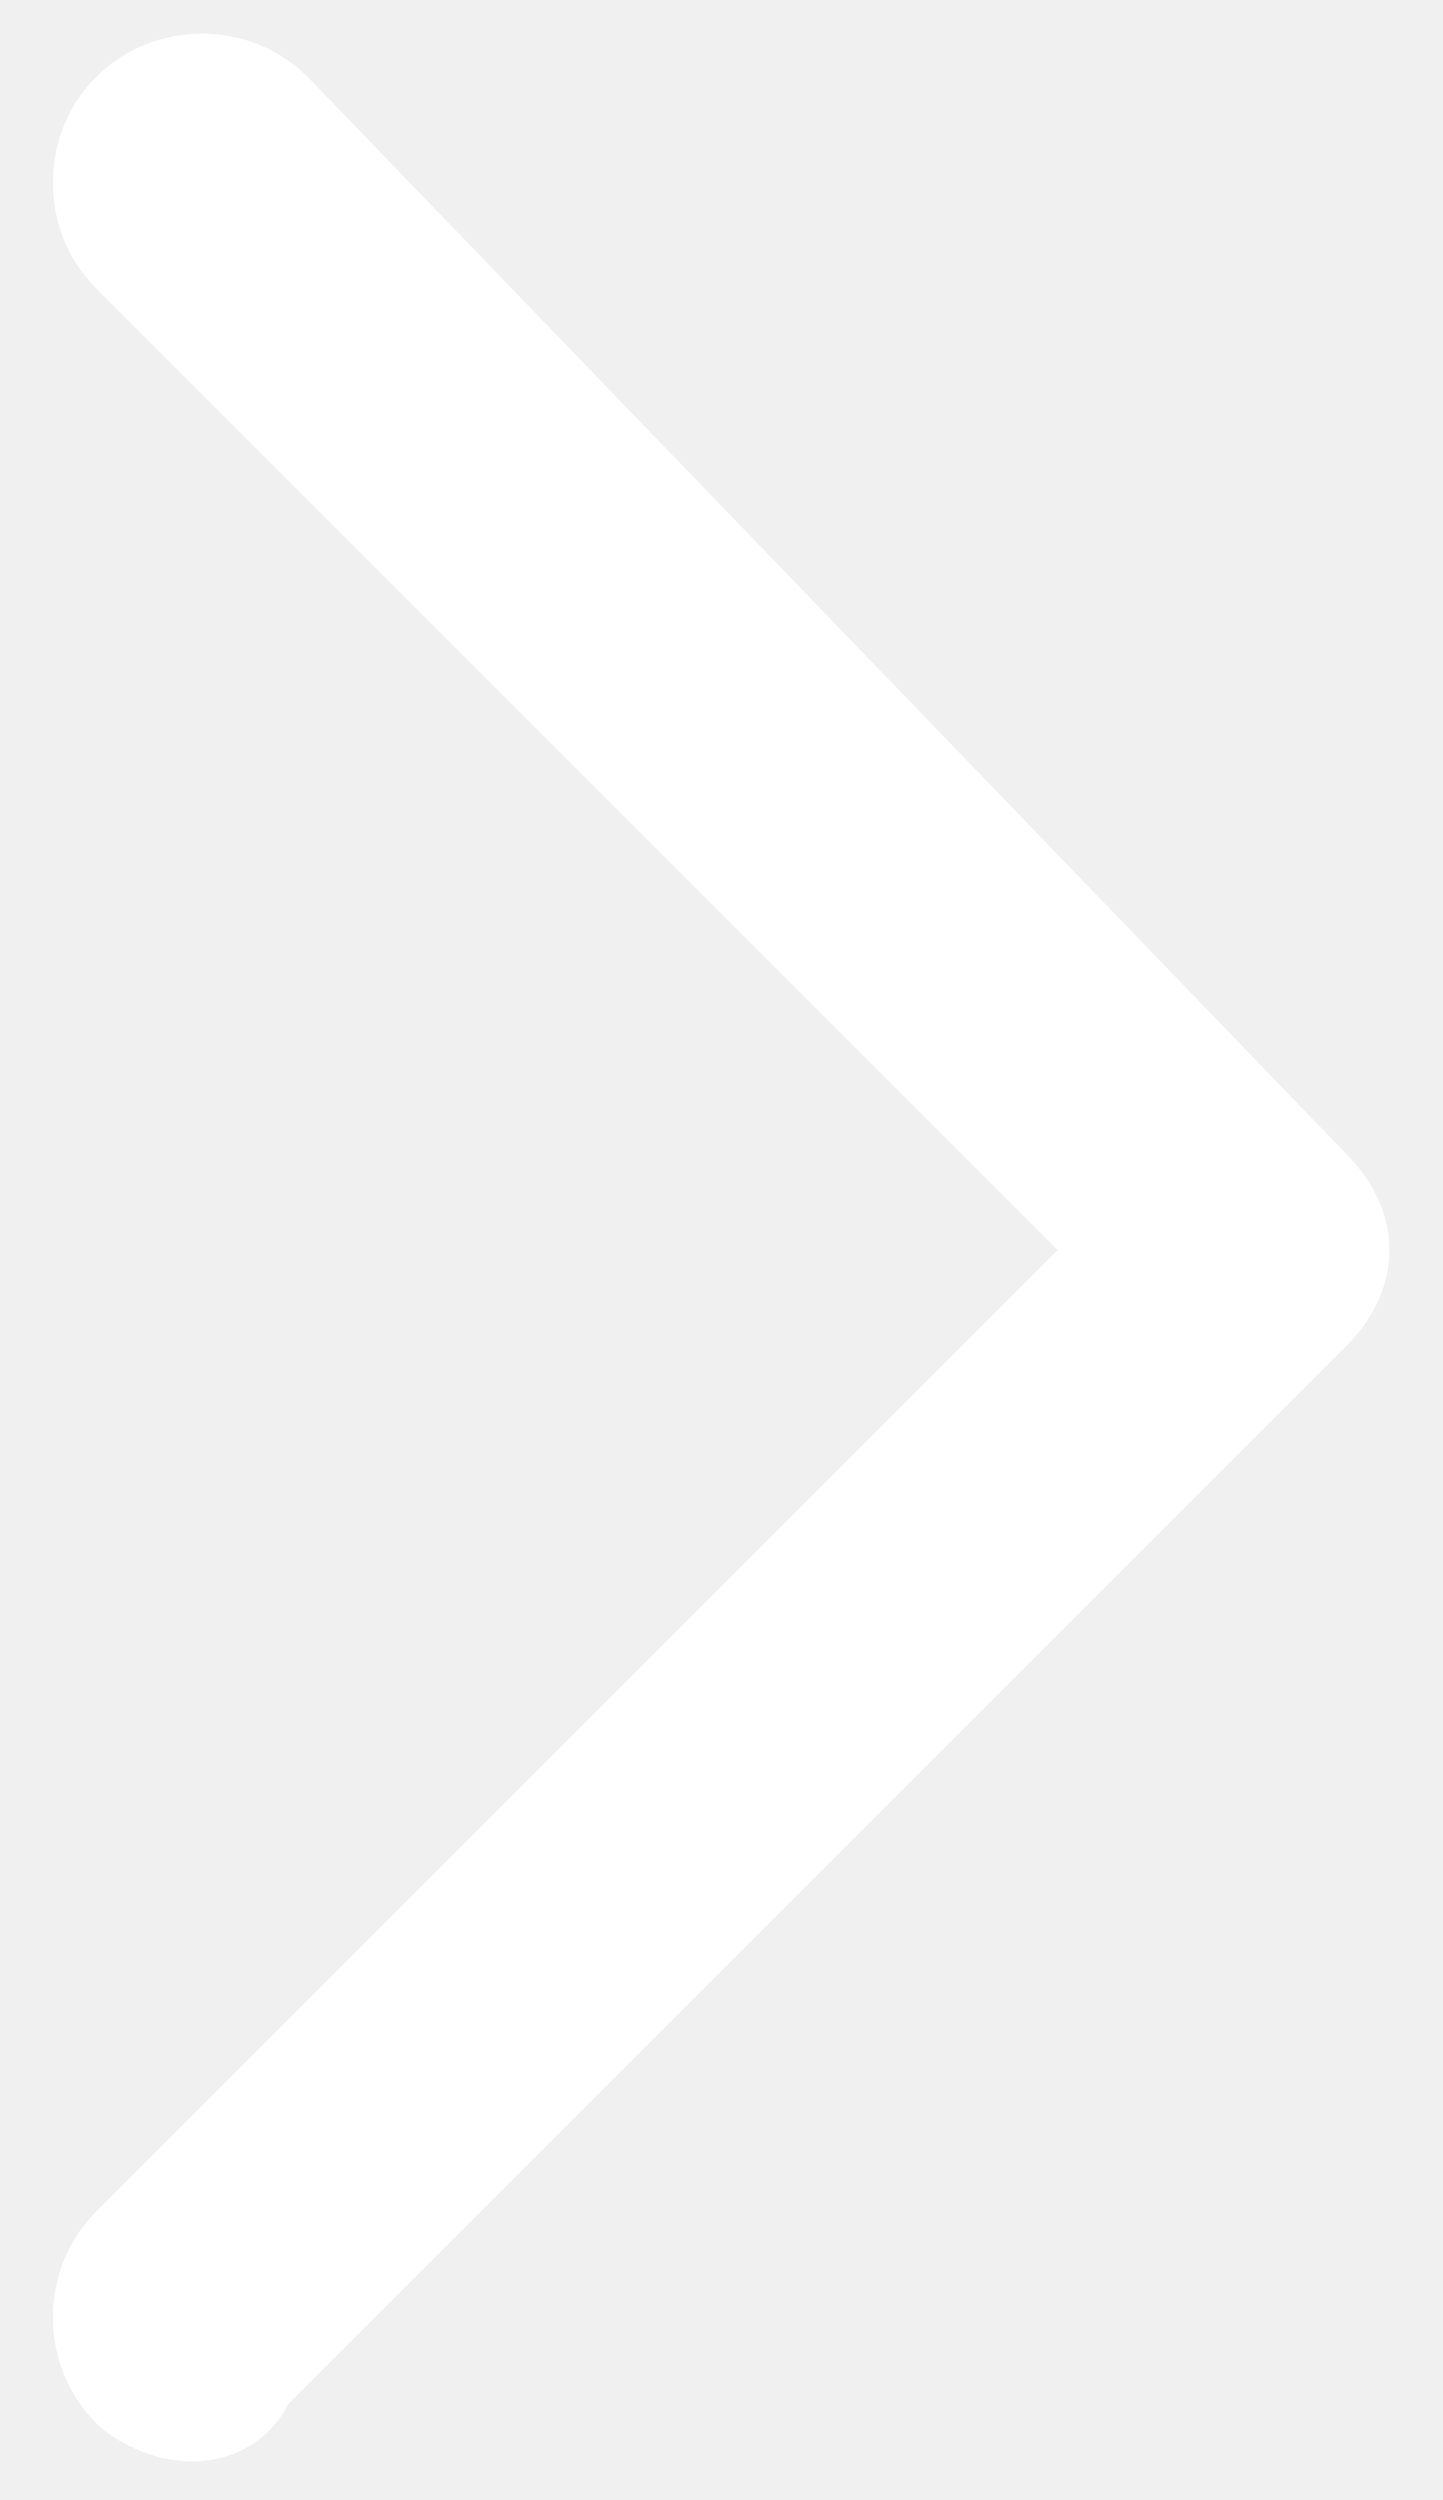
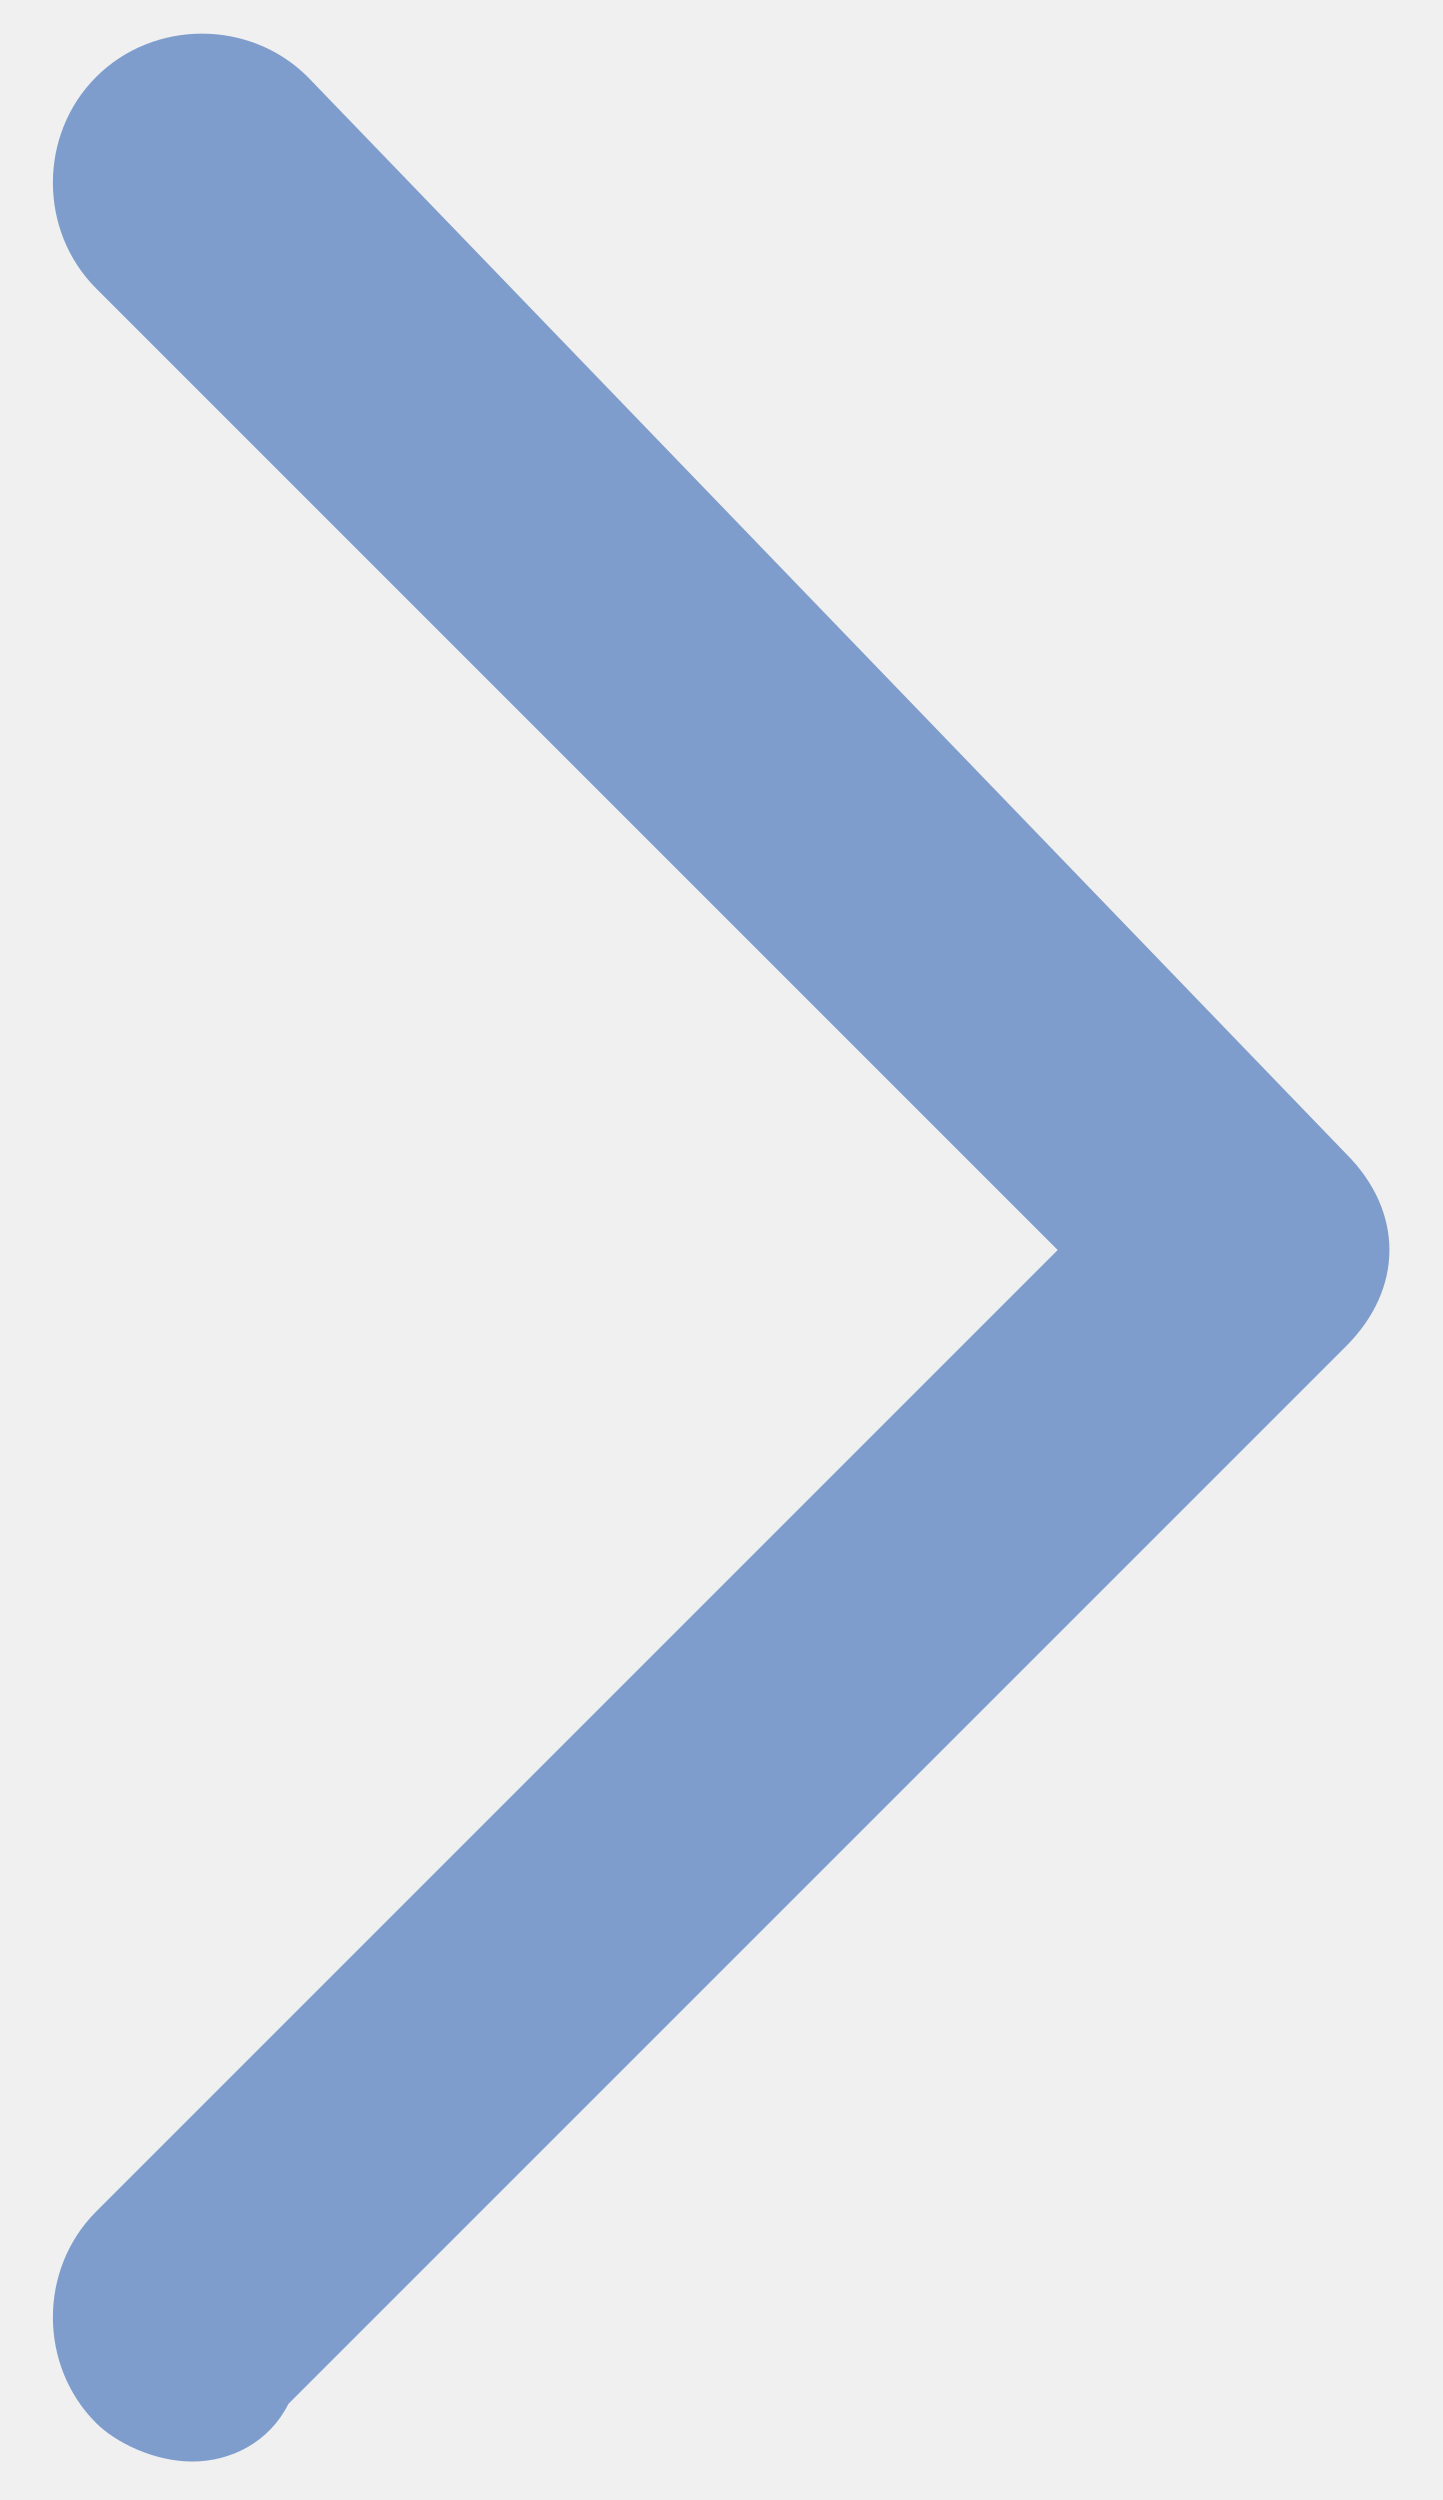
<svg xmlns="http://www.w3.org/2000/svg" version="1.1" id="Warstwa_1" x="0px" y="0px" viewBox="0 0 7.5 13" style="enable-background:new 0 0 7.5 13;" xml:space="preserve">
  <style type="text/css">
- 	.st0{fill:#FFFFFF;}
+ 	.st0{fill:#7f9dcc;}
</style>
  <path class="st0" d="M1,12.8c-0.2,0-0.4-0.1-0.5-0.2c-0.3-0.3-0.3-0.8,0-1.1l5-5l-5-5c-0.3-0.3-0.3-0.8,0-1.1s0.8-0.3,1.1,0L7,6  C7.3,6.3,7.3,6.7,7,7l-5.5,5.5C1.4,12.7,1.2,12.8,1,12.8z" />
</svg>
